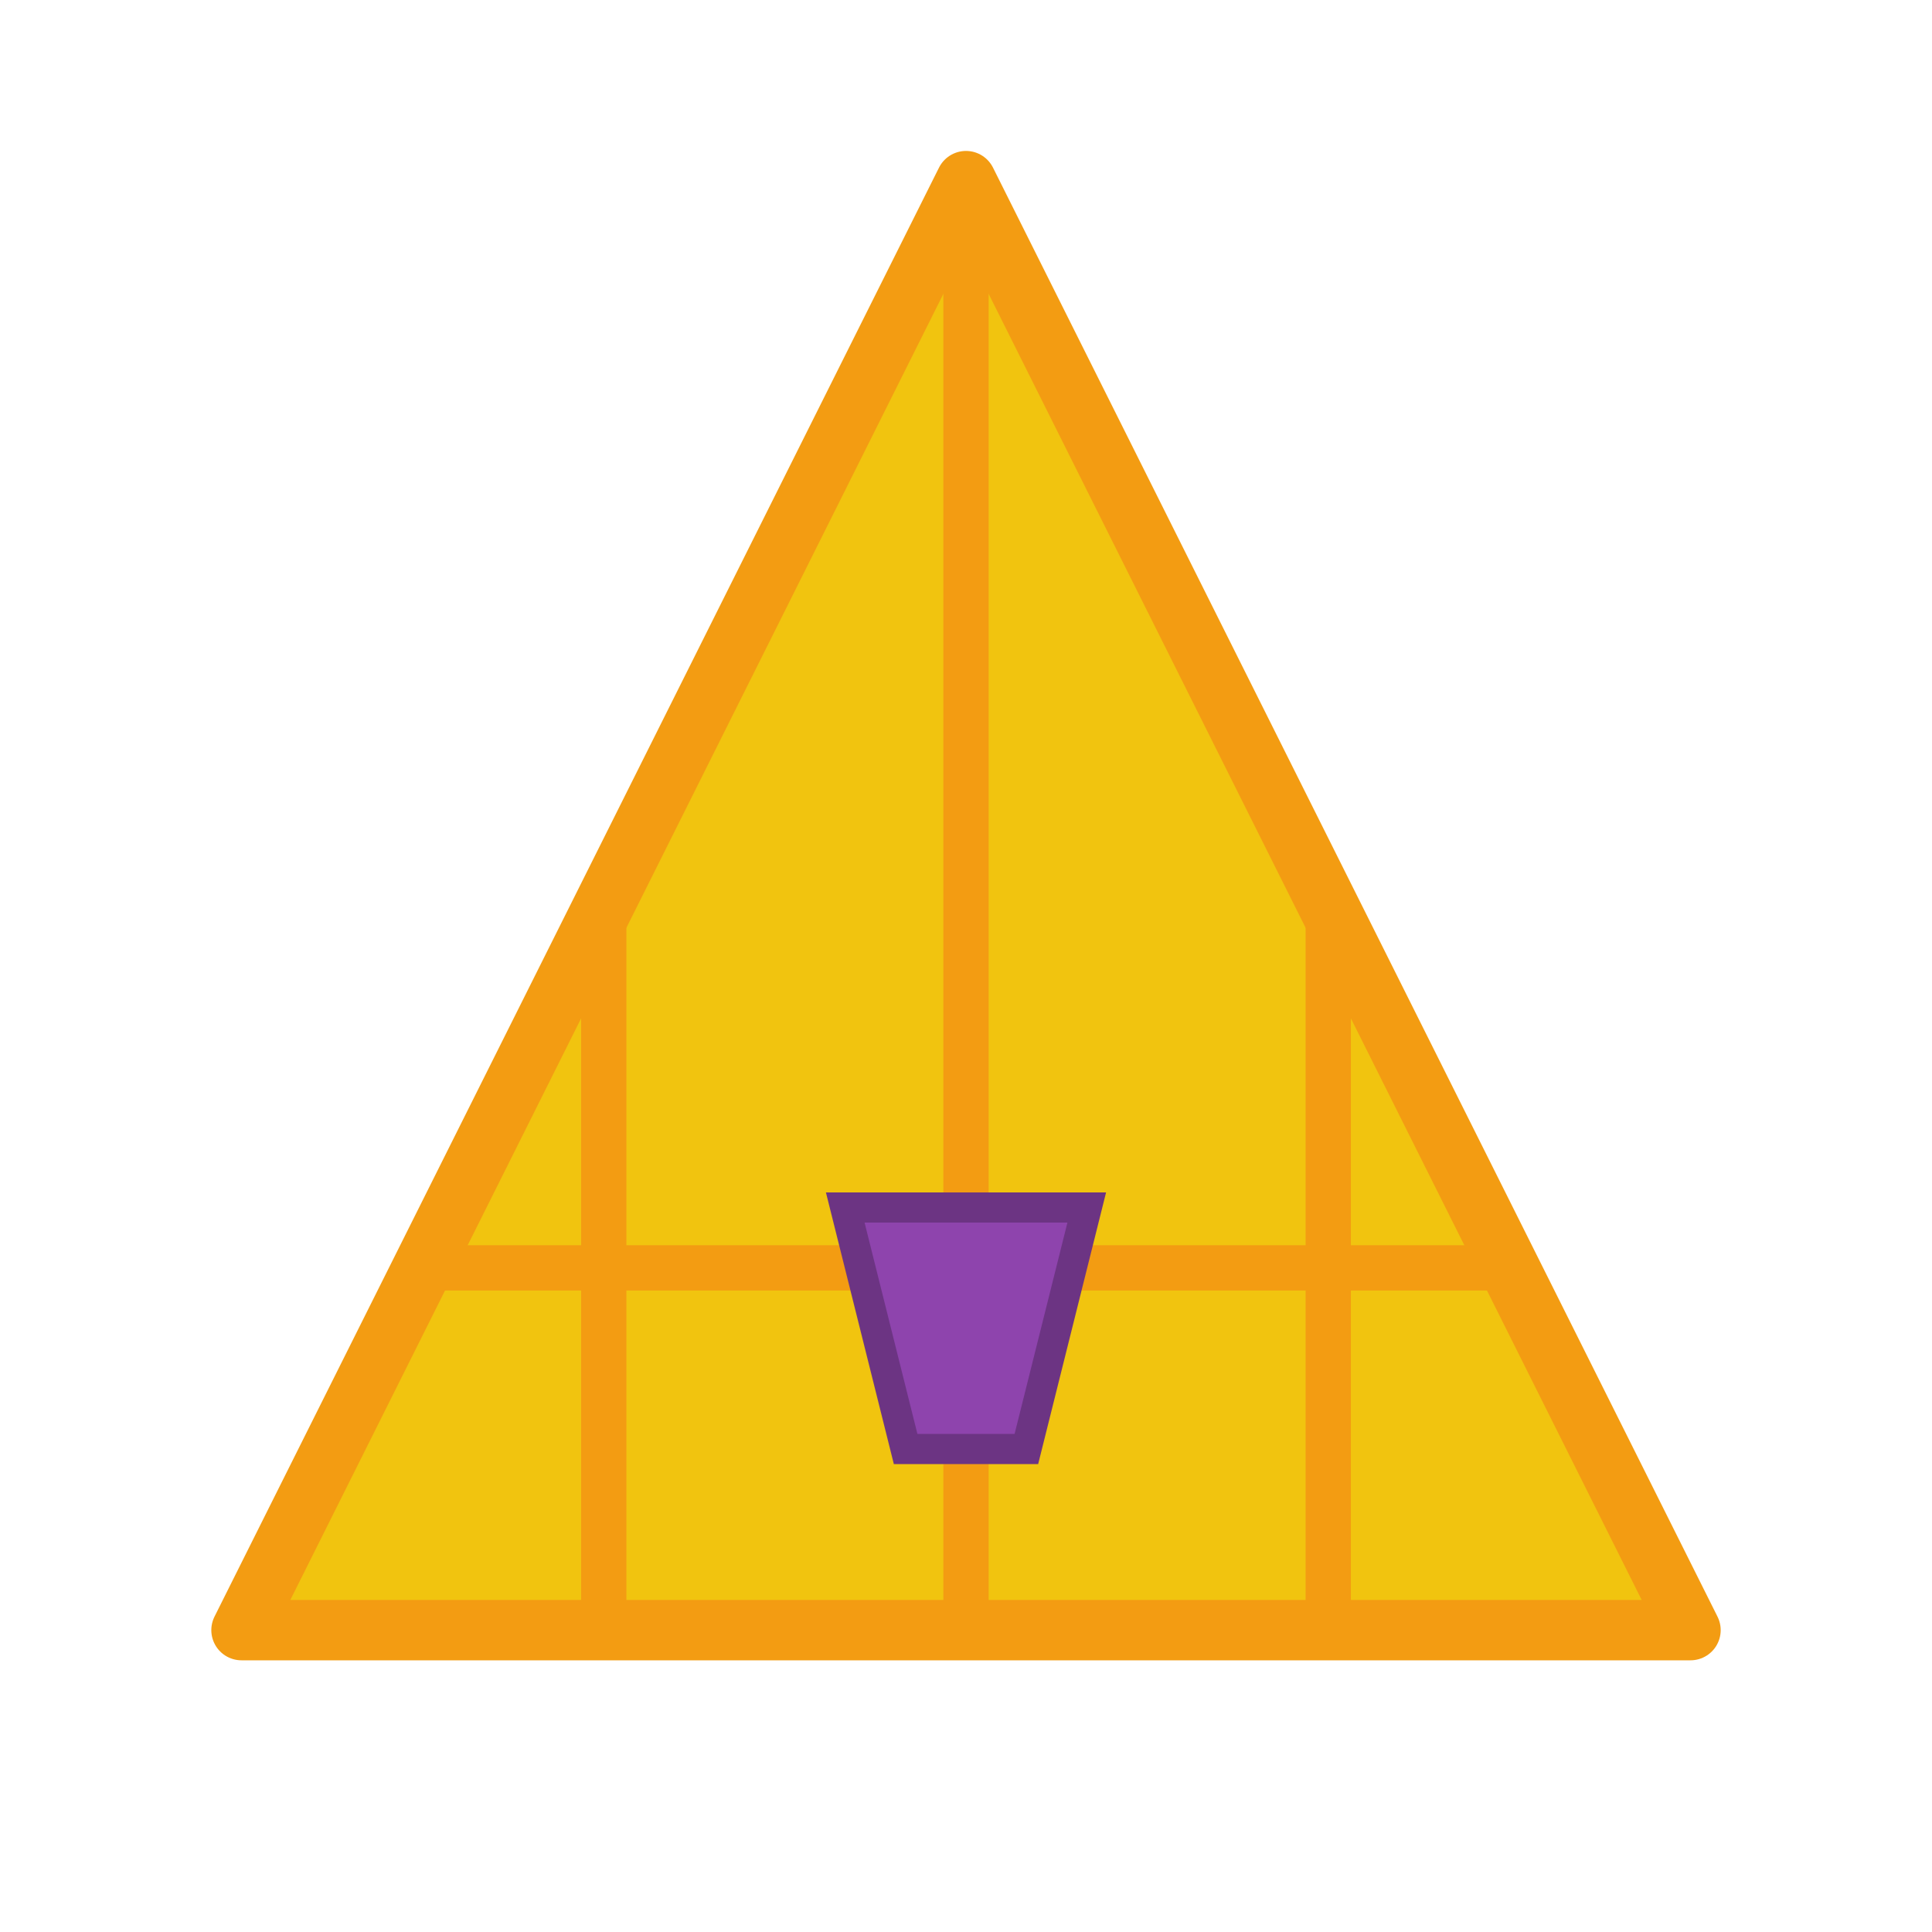
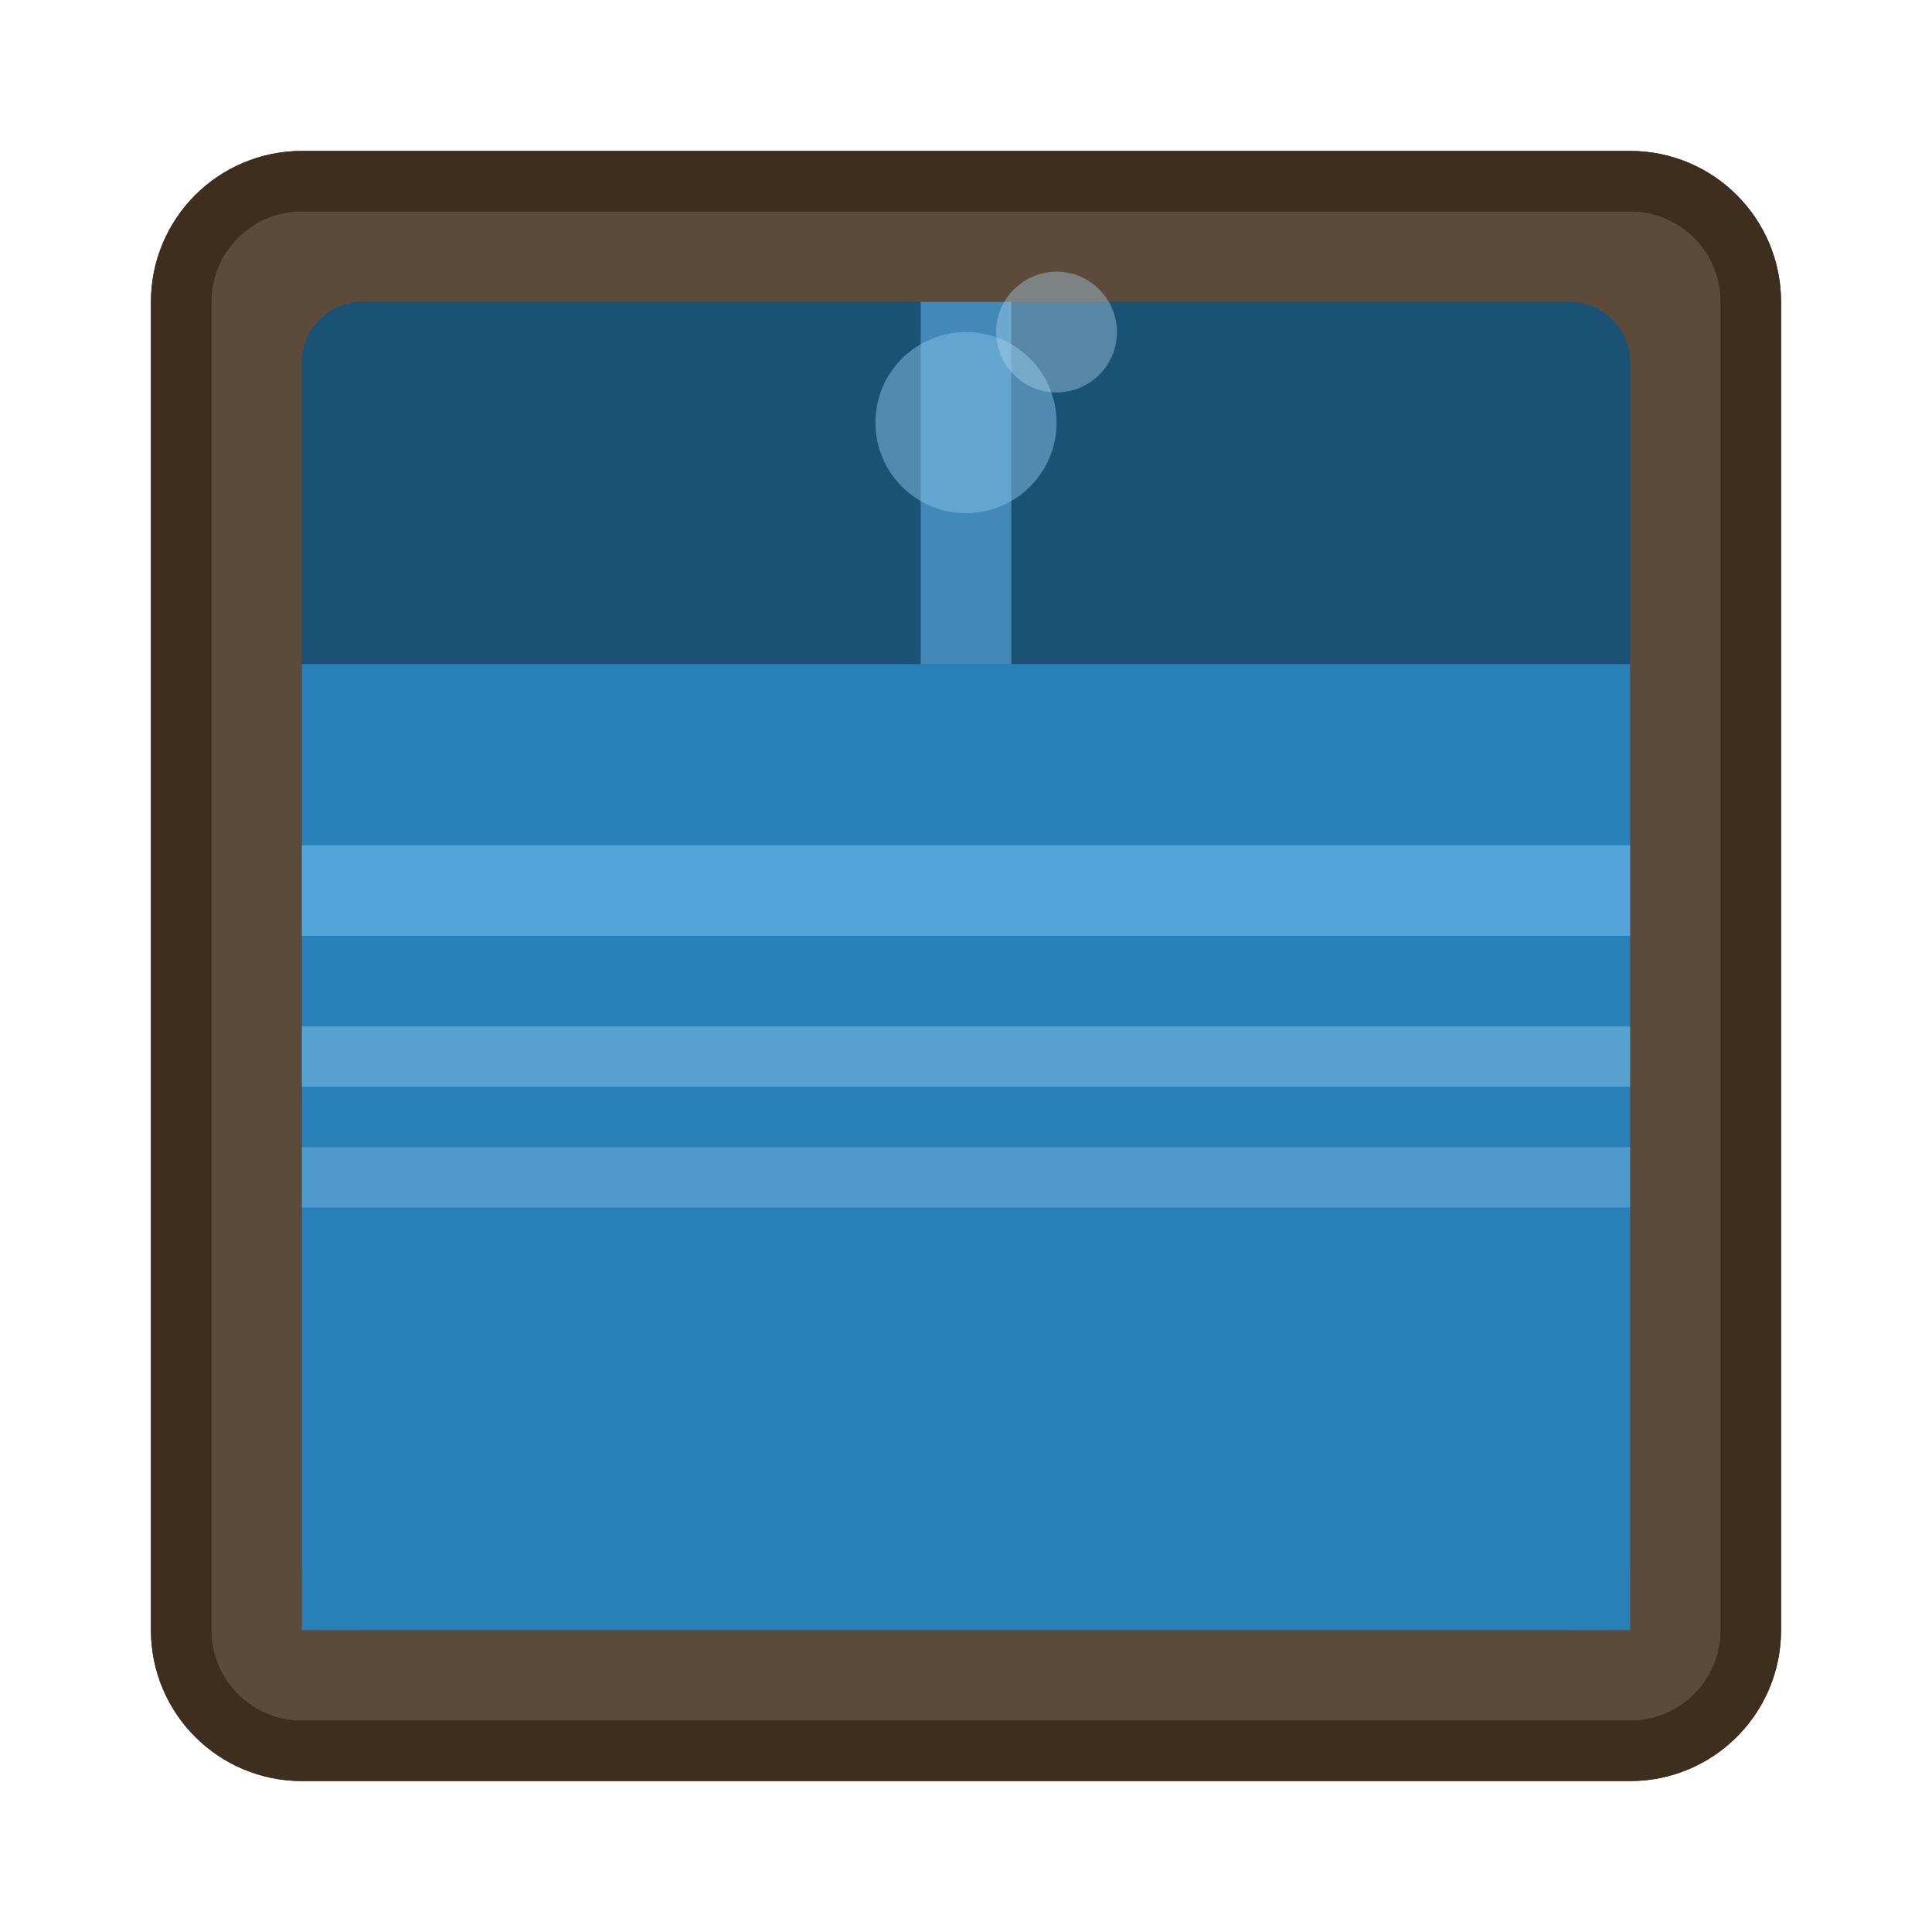
<svg xmlns="http://www.w3.org/2000/svg" width="64" height="64" viewBox="0 0 64 64">
-   <polygon points="32,6 8,54 56,54" fill="#f1c40f" stroke="#f39c12" stroke-width="2" stroke-linejoin="round" />
-   <line x1="32" y1="6" x2="32" y2="54" stroke="#f39c12" stroke-width="1.5" />
-   <line x1="20" y1="30" x2="20" y2="54" stroke="#f39c12" stroke-width="1.5" />
-   <line x1="44" y1="30" x2="44" y2="54" stroke="#f39c12" stroke-width="1.5" />
-   <line x1="14" y1="42" x2="50" y2="42" stroke="#f39c12" stroke-width="1.5" />
-   <polygon points="28,40 36,40 34,48 30,48" fill="#8e44ad" stroke="#6c3483" stroke-width="1" />
+   <rect x="6" y="6" width="52" height="52" rx="4" fill="#5c4a3a" stroke="#3d2e1e" stroke-width="2" />
+   <rect x="10" y="10" width="44" height="44" rx="2" fill="#1a5276" />
+   <rect x="10" y="22" width="44" height="32" rx="0" fill="#2980b9" />
+   <rect x="10" y="28" width="44" height="3" fill="#5dade2" opacity="0.8" />
+   <rect x="10" y="34" width="44" height="2" fill="#85c1e9" opacity="0.5" />
+   <rect x="10" y="38" width="44" height="2" fill="#85c1e9" opacity="0.4" />
+   <line x1="32" y1="10" x2="32" y2="22" stroke="#5dade2" stroke-width="3" opacity="0.6" />
+   <circle cx="32" cy="14" r="3" fill="#85c1e9" opacity="0.5" />
+   <circle cx="35" cy="11" r="2" fill="#aed6f1" opacity="0.4" />
+   <rect x="6" y="6" width="52" height="52" rx="4" fill="none" stroke="#3d2e1e" stroke-width="2" />
</svg>
